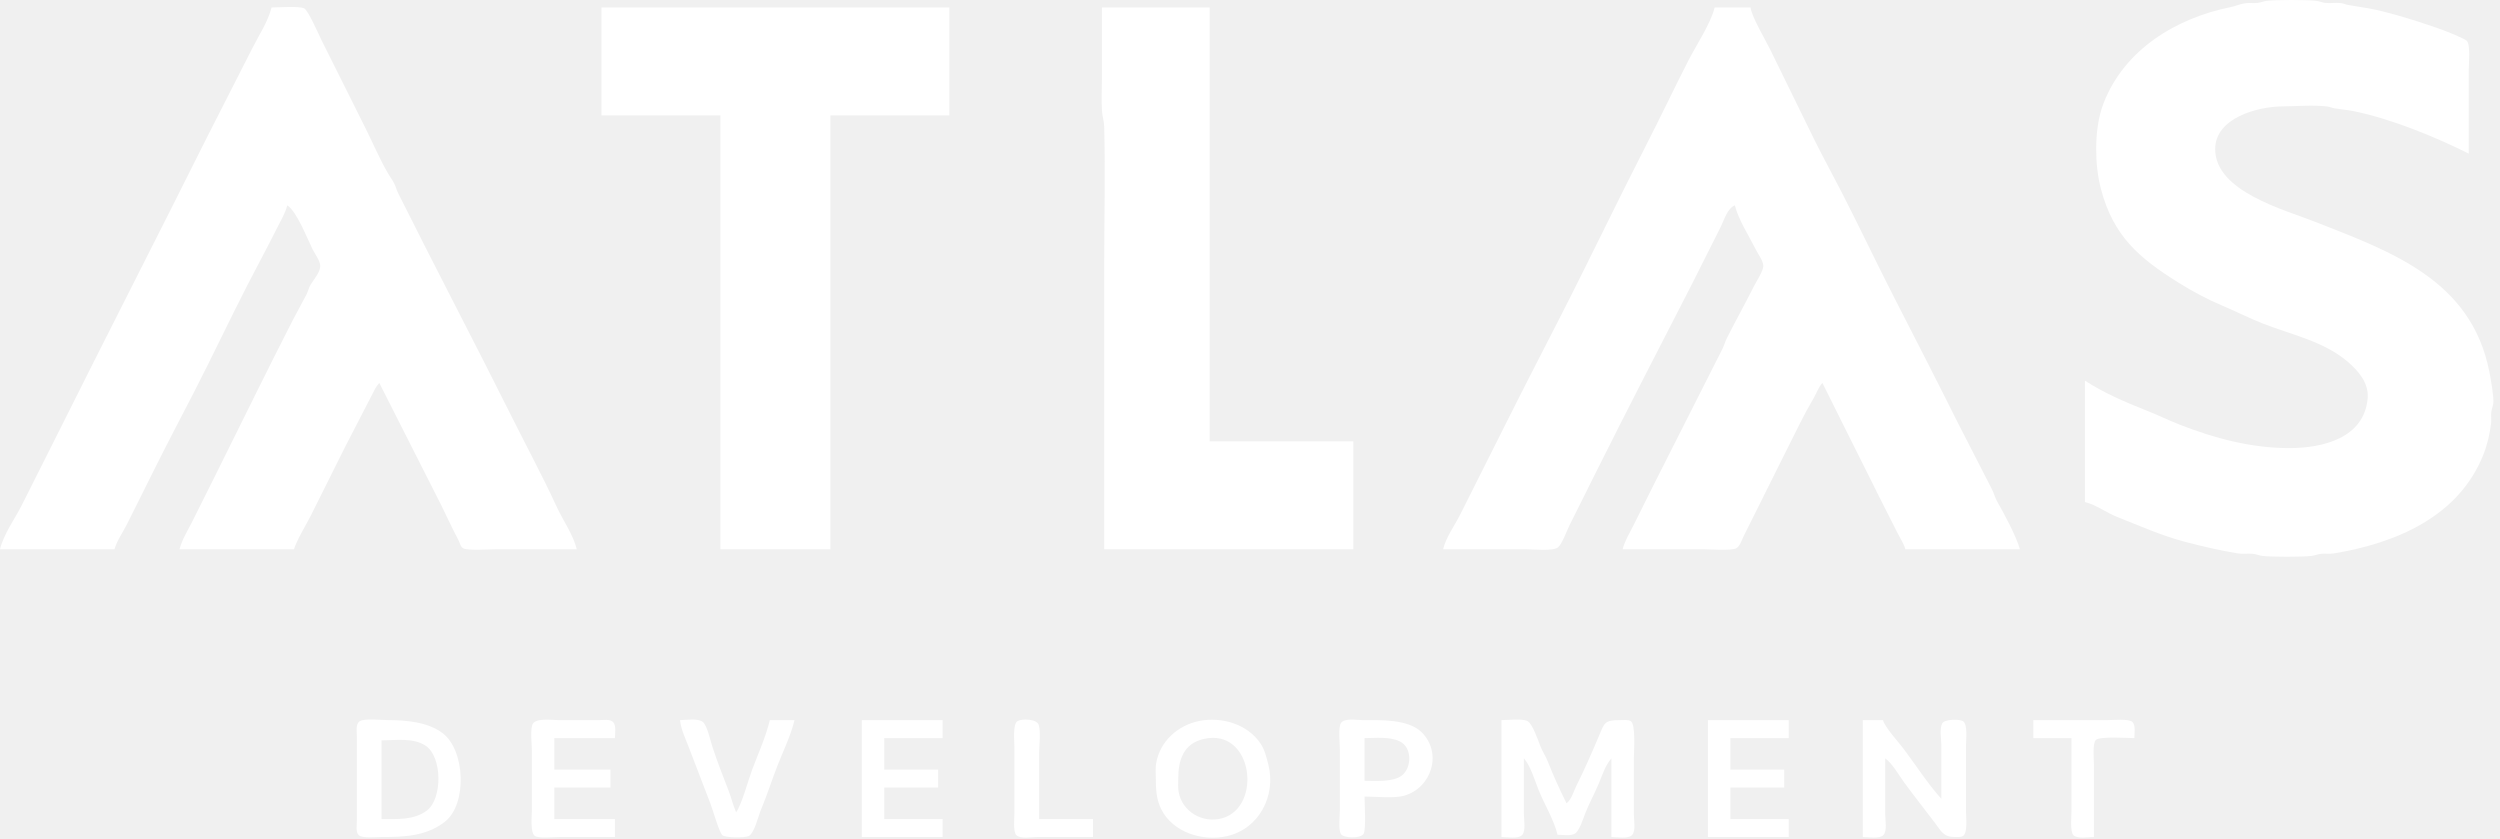
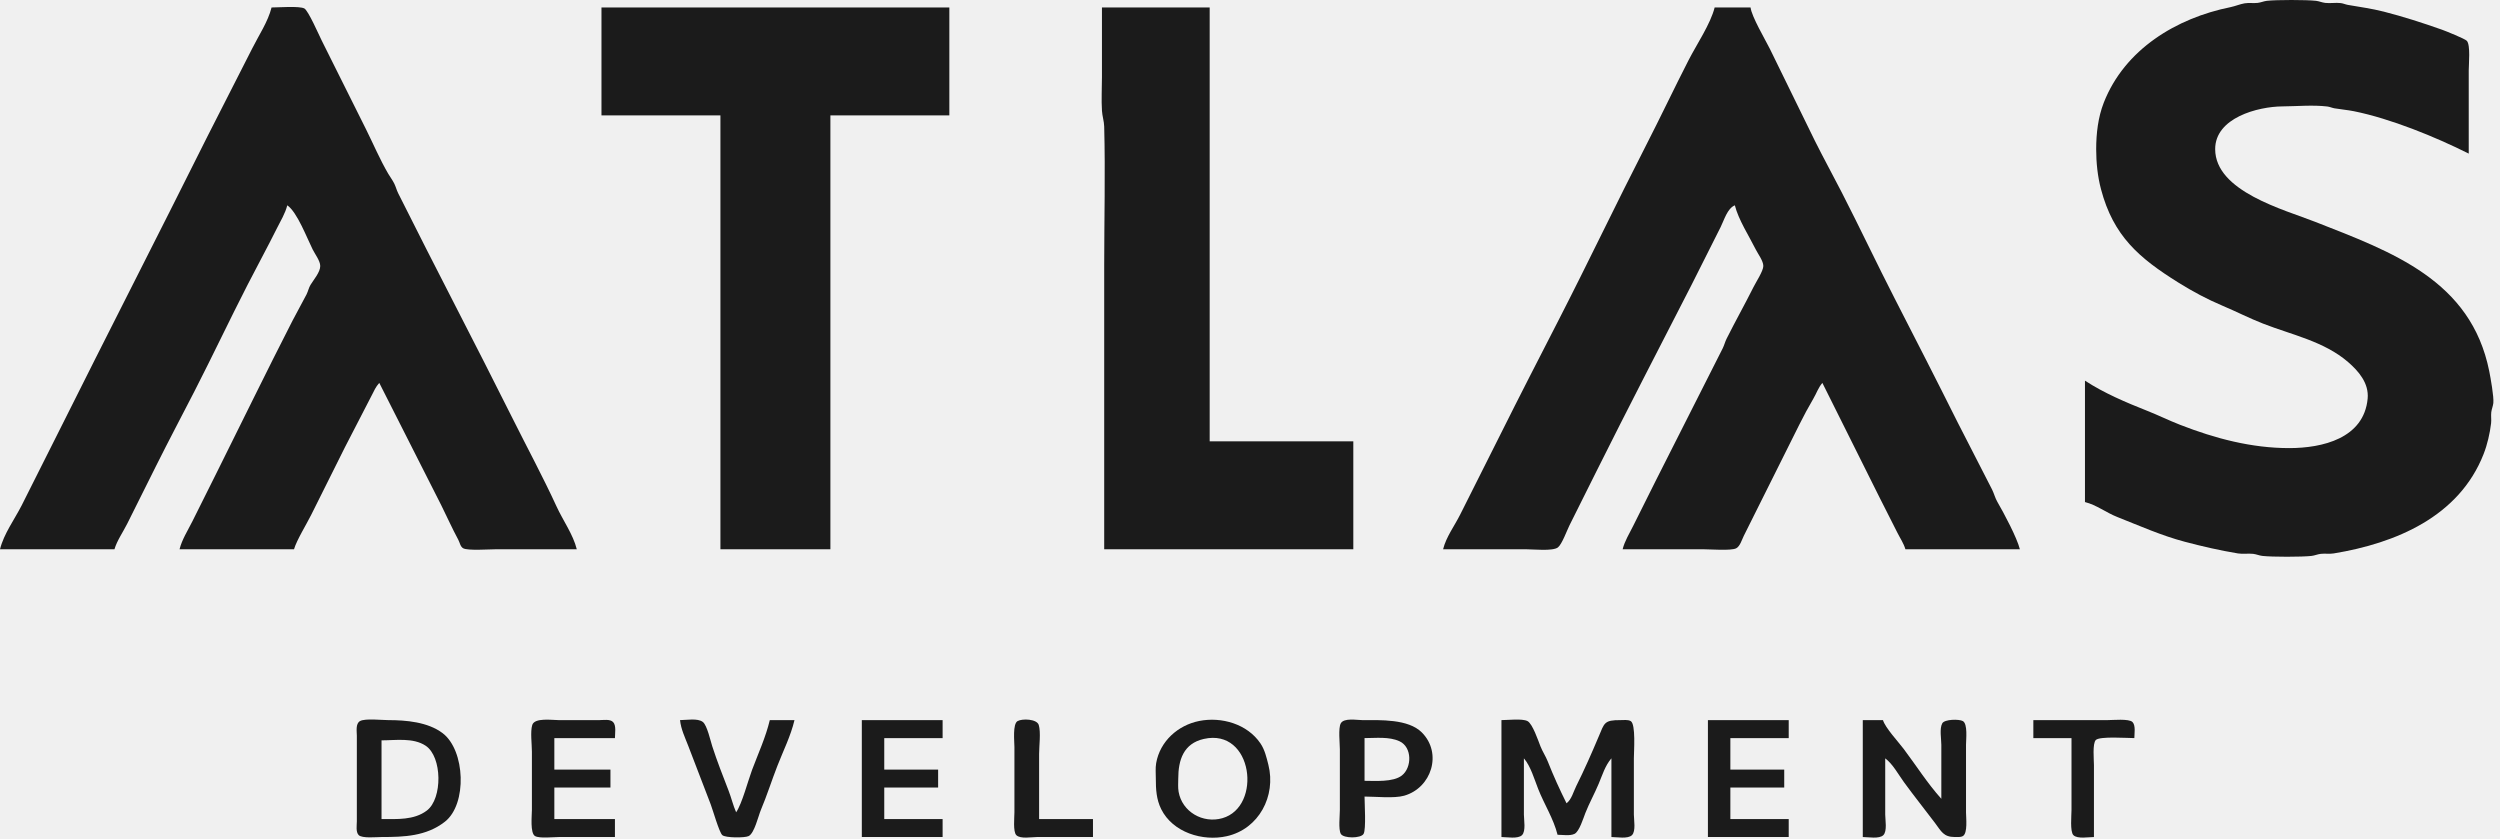
<svg xmlns="http://www.w3.org/2000/svg" width="340" height="114" viewBox="0 0 340 114" fill="none">
  <g clip-path="url(#clip0_2015_336)">
-     <path d="M36.932 1.017C36.453 2.947 35.174 4.842 34.286 6.621L28.203 18.567C21.467 32.065 14.584 45.484 7.835 59.007L2.93 68.769C1.953 70.671 0.522 72.603 0 74.7H15.566C15.905 73.529 16.742 72.349 17.297 71.236L21.265 63.287C22.965 59.881 24.736 56.549 26.454 53.198C28.914 48.401 31.215 43.521 33.676 38.724C34.982 36.177 36.352 33.667 37.644 31.081C38.156 30.056 38.791 29.032 39.069 27.922C40.409 28.827 41.749 32.377 42.527 33.936C42.832 34.545 43.553 35.486 43.553 36.177C43.553 37.024 42.649 38.048 42.234 38.736C41.984 39.146 41.904 39.608 41.694 40.03L39.78 43.616C36.282 50.44 32.931 57.343 29.506 64.204L26.149 70.93C25.541 72.144 24.745 73.386 24.418 74.7H39.985C40.342 73.471 41.691 71.288 42.326 70.013L46.904 60.841L50.545 53.788C50.872 53.146 51.089 52.623 51.583 52.076L60.008 68.708C60.792 70.279 61.494 71.866 62.33 73.413C62.535 73.786 62.599 74.352 63.005 74.572C63.63 74.911 66.588 74.7 67.455 74.7H78.443C77.939 72.673 76.566 70.787 75.696 68.891C73.831 64.834 71.695 60.878 69.692 56.867C64.58 46.624 59.254 36.501 54.147 26.271C53.94 25.852 53.83 25.388 53.619 24.966C53.384 24.492 53.073 24.091 52.807 23.639C51.663 21.691 50.762 19.551 49.752 17.527L43.748 5.503C43.385 4.772 41.914 1.409 41.383 1.146C40.681 0.794 37.857 1.017 36.932 1.017Z" fill="white" />
-     <path d="M233.192 1.017C232.637 3.246 230.723 6.083 229.652 8.172C227.689 12.003 225.833 15.931 223.852 19.79C219.86 27.574 216.047 35.584 212.031 43.414C209.388 48.566 206.705 53.776 204.095 59.007L198.579 69.992C197.813 71.524 196.681 73.01 196.26 74.7H207.553C208.502 74.7 211.182 74.988 211.878 74.447C212.428 74.019 213.111 72.126 213.453 71.438L217.116 64.1C221.334 55.65 225.696 47.23 230.018 38.807L234.007 30.879C234.495 29.9 234.914 28.35 235.939 27.922C236.431 29.891 237.868 32.093 238.787 33.936C239.092 34.545 239.812 35.486 239.812 36.177C239.812 36.844 238.805 38.379 238.482 39.03C237.294 41.405 236 43.698 234.819 46.062C234.608 46.484 234.498 46.948 234.291 47.367L225.156 65.427L222.103 71.542C221.591 72.566 220.956 73.591 220.678 74.7H231.666C232.591 74.7 235.414 74.924 236.116 74.572C236.644 74.309 236.91 73.364 237.16 72.866L239.297 68.586L244.69 57.784C245.3 56.561 245.932 55.384 246.619 54.213C247.043 53.494 247.291 52.709 247.843 52.076L255.574 67.567L258.038 72.438C258.413 73.19 258.901 73.89 259.136 74.7H274.703C274.306 73.111 272.518 69.763 271.654 68.277C271.333 67.733 271.196 67.124 270.918 66.568L266.257 57.478C263.449 51.852 260.568 46.23 257.711 40.662C255.251 35.865 252.949 30.986 250.489 26.189C249.287 23.841 248.017 21.542 246.827 19.157L240.701 6.643C240.066 5.374 238.216 2.243 238.076 1.017H233.192Z" fill="white" />
-     <path d="M335.748 20.89V9.578C335.748 8.75 336.005 6.123 335.492 5.555C335.242 5.276 332.623 4.222 332.119 4.041C329.509 3.118 326.869 2.268 324.195 1.583C322.563 1.167 320.963 0.953 319.312 0.666C318.976 0.605 318.68 0.461 318.338 0.418C317.639 0.336 316.925 0.476 316.226 0.394C315.796 0.342 315.411 0.164 314.981 0.112C313.705 -0.037 309.566 -0.037 308.29 0.112C307.86 0.164 307.475 0.342 307.045 0.394C306.456 0.461 305.861 0.354 305.271 0.452C304.624 0.562 303.993 0.84 303.349 0.972C295.996 2.457 288.954 6.701 286.11 13.972C285.337 15.944 285.081 18.181 285.081 20.279C285.081 22.104 285.27 23.975 285.737 25.736C287.422 32.111 290.917 35.095 296.261 38.431C298.212 39.647 300.15 40.687 302.271 41.583C304.124 42.362 305.906 43.283 307.781 44.013C311.715 45.551 316.079 46.423 319.346 49.245C320.78 50.486 322.19 52.119 322.001 54.204C321.503 59.618 315.848 60.942 311.33 60.942C306.209 60.942 301.255 59.634 296.487 57.772C294.967 57.182 293.502 56.454 291.988 55.858C289.122 54.724 286.146 53.461 283.555 51.77V68.28C285.114 68.668 286.448 69.72 287.941 70.307C290.941 71.493 293.966 72.841 297.098 73.67C299.494 74.306 301.923 74.865 304.356 75.266C305.043 75.379 305.745 75.245 306.434 75.324C306.865 75.376 307.249 75.553 307.68 75.605C308.956 75.755 313.095 75.755 314.37 75.605C314.801 75.553 315.185 75.376 315.616 75.324C316.205 75.257 316.8 75.361 317.389 75.266C325.813 73.878 334.433 70.282 337.772 61.746C338.276 60.465 338.627 58.924 338.788 57.567C338.846 57.068 338.755 56.561 338.813 56.062C338.865 55.631 339.045 55.246 339.094 54.815C339.185 53.987 338.721 51.4 338.541 50.501C336.066 38.1 325.297 34.263 314.88 30.176C310.65 28.512 301.264 26.039 301.264 20.279C301.264 16.017 307.072 14.494 310.415 14.47C312.399 14.455 314.538 14.25 316.507 14.482C316.849 14.525 317.145 14.669 317.481 14.73C318.366 14.883 319.254 14.95 320.136 15.127C325.133 16.139 331.17 18.597 335.748 20.89Z" fill="white" />
-     <path d="M81.801 1.017V15.693H97.978V74.7H112.934V15.693H129.111V1.017H81.801Z" fill="white" />
-     <path d="M149.865 1.017V10.495C149.865 12.012 149.771 13.565 149.868 15.078C149.914 15.815 150.152 16.476 150.171 17.221C150.335 23.529 150.171 29.867 150.171 36.177V74.7H184.051V60.025H164.516V1.017H149.865Z" fill="white" />
-     <path d="M204.197 97.936V113.835C204.905 113.835 206.447 114.128 206.993 113.578C207.542 113.031 207.25 111.487 207.25 110.777V103.134C208.156 104.17 208.684 106.008 209.194 107.301C210.012 109.377 211.288 111.358 211.828 113.529C212.505 113.529 213.519 113.713 214.142 113.401C214.792 113.077 215.341 111.248 215.604 110.585C216.138 109.224 216.855 107.943 217.42 106.595C217.914 105.424 218.305 104.103 219.153 103.134V113.835C219.862 113.835 221.403 114.128 221.949 113.578C222.499 113.031 222.206 111.487 222.206 110.777V103.134C222.206 102.235 222.493 98.468 221.772 98.065C221.385 97.848 220.799 97.939 220.374 97.936C218.164 97.924 218.204 98.316 217.42 100.175C216.47 102.431 215.463 104.715 214.37 106.904C213.974 107.699 213.745 108.708 213.049 109.249C212.118 107.384 211.257 105.485 210.494 103.553C210.216 102.844 209.777 102.202 209.499 101.492C209.206 100.752 208.425 98.41 207.732 98.065C206.999 97.698 205.064 97.936 204.197 97.936Z" fill="white" />
-     <path d="M92.484 97.936C92.612 99.169 93.15 100.269 93.592 101.413L96.644 109.362C96.932 110.099 97.804 113.19 98.235 113.578C98.656 113.96 101.305 113.963 101.818 113.706C102.603 113.315 103.131 110.976 103.473 110.166C104.303 108.2 104.947 106.152 105.722 104.164C106.522 102.104 107.538 100.098 108.051 97.936H104.693C104.144 100.245 103.119 102.48 102.285 104.696C101.724 106.194 100.927 109.279 100.115 110.472C99.691 109.518 99.465 108.497 99.086 107.527C98.314 105.534 97.527 103.531 96.867 101.495C96.626 100.752 96.168 98.646 95.589 98.19C94.88 97.637 93.336 97.936 92.484 97.936Z" fill="white" />
-     <path d="M163.103 98.05C160.207 98.624 157.756 100.807 157.237 103.791C157.121 104.47 157.191 105.201 157.191 105.886C157.191 107.332 157.264 108.717 157.923 110.044C159.498 113.214 163.561 114.462 166.845 113.722C171.213 112.74 173.569 108.249 172.498 104.005C172.245 103.009 172.013 101.978 171.424 101.107C169.638 98.459 166.116 97.451 163.103 98.05ZM163.714 100.496C170.422 98.97 171.695 109.726 166.235 111.276C163.592 112.025 160.768 110.42 160.289 107.674C160.188 107.093 160.243 106.473 160.243 105.886C160.243 103.367 160.951 101.122 163.714 100.496Z" fill-rule="evenodd" clip-rule="evenodd" fill="white" />
-     <path d="M48.964 98.065C48.332 98.419 48.531 99.477 48.531 100.077V106.191V111.695C48.531 112.233 48.363 113.156 48.787 113.578C49.251 114.043 51.217 113.835 51.888 113.835C54.965 113.835 57.968 113.731 60.499 111.759C63.569 109.371 63.273 102.033 60.194 99.707C58.185 98.187 55.218 97.936 52.804 97.936C51.943 97.936 49.654 97.677 48.964 98.065ZM51.888 100.688C53.805 100.688 56.186 100.294 57.88 101.413C60.16 102.917 60.197 108.607 58.057 110.23C56.296 111.569 53.967 111.389 51.888 111.389V100.688Z" fill-rule="evenodd" clip-rule="evenodd" fill="white" />
-     <path d="M253.338 97.937V113.835C254.046 113.835 255.588 114.128 256.134 113.578C256.683 113.031 256.39 111.487 256.39 110.777V103.134C257.428 103.914 258.179 105.332 258.945 106.384C260.312 108.264 261.771 110.077 263.169 111.936C264.002 113.04 264.302 113.835 265.852 113.835C266.191 113.835 266.637 113.881 266.945 113.707C267.635 113.321 267.378 111.199 267.378 110.472V101.3C267.378 100.572 267.635 98.45 266.945 98.065C266.438 97.781 264.463 97.805 264.149 98.371C263.749 99.086 264.021 100.502 264.021 101.3V108.637C262.128 106.537 260.596 104.1 258.896 101.847C258.167 100.878 256.387 98.97 256.085 97.937H253.338Z" fill="white" />
-     <path d="M276.535 97.937V100.382H281.724V110.166C281.724 110.872 281.504 113.101 281.98 113.578C282.527 114.128 284.068 113.835 284.776 113.835V104.051C284.776 103.345 284.556 101.116 285.033 100.639C285.564 100.107 289.364 100.382 290.27 100.382C290.27 99.786 290.481 98.661 290.014 98.193C289.538 97.716 287.313 97.937 286.608 97.937H276.535Z" fill="white" />
-     <path d="M185.578 108.332C187.071 108.332 189.592 108.604 190.959 108.218C194.689 107.16 196.194 102.446 193.368 99.612C191.515 97.759 187.709 97.936 185.273 97.936C184.54 97.936 182.779 97.6 182.349 98.371C181.982 99.025 182.221 101.104 182.221 101.911V110.166C182.221 110.921 182.004 112.783 182.349 113.401C182.706 114.043 185.093 114.043 185.45 113.401C185.807 112.765 185.578 109.261 185.578 108.332ZM185.578 100.382C187.101 100.382 188.911 100.153 190.337 100.813C192.061 101.611 192.04 104.378 190.654 105.467C189.467 106.396 186.994 106.191 185.578 106.191V100.382Z" fill-rule="evenodd" clip-rule="evenodd" fill="white" />
-     <path d="M83.631 100.382C83.631 99.786 83.842 98.661 83.375 98.193C82.954 97.768 82.032 97.937 81.495 97.937H76.001C75.103 97.937 72.704 97.57 72.387 98.597C72.106 99.505 72.338 101.226 72.338 102.217V110.166C72.338 110.924 72.073 113.315 72.771 113.707C73.388 114.052 75.247 113.835 76.001 113.835H83.631V111.389H75.39V107.109H83.021V104.663H75.39V100.382H83.631Z" fill="white" />
-     <path d="M117.207 97.937V113.835H128.195V111.389H120.259V107.109H127.585V104.663H120.259V100.382H128.195V97.937H117.207Z" fill="white" />
-     <path d="M232.277 97.937V113.835H243.265V111.389H235.33V107.109H242.655V104.663H235.33V100.382H243.265V97.937H232.277Z" fill="white" />
-     <path d="M141.319 111.389V102.523C141.319 101.452 141.572 99.575 141.27 98.597C141.014 97.768 139.033 97.707 138.395 98.065C137.696 98.456 137.962 100.847 137.962 101.605V110.472C137.962 111.144 137.754 113.113 138.218 113.578C138.764 114.128 140.306 113.835 141.014 113.835H148.645V111.389H141.319Z" fill="white" />
+     <path d="M36.932 1.017C36.453 2.947 35.174 4.842 34.286 6.621L28.203 18.567C21.467 32.065 14.584 45.484 7.835 59.007L2.93 68.769C1.953 70.671 0.522 72.603 0 74.7H15.566C15.905 73.529 16.742 72.349 17.297 71.236L21.265 63.287C22.965 59.881 24.736 56.549 26.454 53.198C28.914 48.401 31.215 43.521 33.676 38.724C34.982 36.177 36.352 33.667 37.644 31.081C38.156 30.056 38.791 29.032 39.069 27.922C40.409 28.827 41.749 32.377 42.527 33.936C42.832 34.545 43.553 35.486 43.553 36.177C43.553 37.024 42.649 38.048 42.234 38.736C41.984 39.146 41.904 39.608 41.694 40.03L39.78 43.616C36.282 50.44 32.931 57.343 29.506 64.204L26.149 70.93C25.541 72.144 24.745 73.386 24.418 74.7H39.985C40.342 73.471 41.691 71.288 42.326 70.013L46.904 60.841L50.545 53.788C50.872 53.146 51.089 52.623 51.583 52.076L60.008 68.708C60.792 70.279 61.494 71.866 62.33 73.413C62.535 73.786 62.599 74.352 63.005 74.572C63.63 74.911 66.588 74.7 67.455 74.7H78.443C77.939 72.673 76.566 70.787 75.696 68.891C73.831 64.834 71.695 60.878 69.692 56.867C64.58 46.624 59.254 36.501 54.147 26.271C53.94 25.852 53.83 25.388 53.619 24.966C53.384 24.492 53.073 24.091 52.807 23.639C51.663 21.691 50.762 19.551 49.752 17.527L43.748 5.503C43.385 4.772 41.914 1.409 41.383 1.146C40.681 0.794 37.857 1.017 36.932 1.017Z" fill="#1B1B1B" />
+     <path d="M233.192 1.017C232.637 3.246 230.723 6.083 229.652 8.172C227.689 12.003 225.833 15.931 223.852 19.79C219.86 27.574 216.047 35.584 212.031 43.414C209.388 48.566 206.705 53.776 204.095 59.007L198.579 69.992C197.813 71.524 196.681 73.01 196.26 74.7H207.553C208.502 74.7 211.182 74.988 211.878 74.447C212.428 74.019 213.111 72.126 213.453 71.438L217.116 64.1C221.334 55.65 225.696 47.23 230.018 38.807L234.007 30.879C234.495 29.9 234.914 28.35 235.939 27.922C236.431 29.891 237.868 32.093 238.787 33.936C239.092 34.545 239.812 35.486 239.812 36.177C239.812 36.844 238.805 38.379 238.482 39.03C237.294 41.405 236 43.698 234.819 46.062C234.608 46.484 234.498 46.948 234.291 47.367L225.156 65.427L222.103 71.542C221.591 72.566 220.956 73.591 220.678 74.7H231.666C232.591 74.7 235.414 74.924 236.116 74.572C236.644 74.309 236.91 73.364 237.16 72.866L239.297 68.586L244.69 57.784C245.3 56.561 245.932 55.384 246.619 54.213C247.043 53.494 247.291 52.709 247.843 52.076L255.574 67.567L258.038 72.438C258.413 73.19 258.901 73.89 259.136 74.7H274.703C274.306 73.111 272.518 69.763 271.654 68.277C271.333 67.733 271.196 67.124 270.918 66.568L266.257 57.478C263.449 51.852 260.568 46.23 257.711 40.662C255.251 35.865 252.949 30.986 250.489 26.189C249.287 23.841 248.017 21.542 246.827 19.157L240.701 6.643C240.066 5.374 238.216 2.243 238.076 1.017H233.192Z" fill="#1B1B1B" />
+     <path d="M335.748 20.89V9.578C335.748 8.75 336.005 6.123 335.492 5.555C335.242 5.276 332.623 4.222 332.119 4.041C329.509 3.118 326.869 2.268 324.195 1.583C322.563 1.167 320.963 0.953 319.312 0.666C318.976 0.605 318.68 0.461 318.338 0.418C317.639 0.336 316.925 0.476 316.226 0.394C315.796 0.342 315.411 0.164 314.981 0.112C313.705 -0.037 309.566 -0.037 308.29 0.112C307.86 0.164 307.475 0.342 307.045 0.394C306.456 0.461 305.861 0.354 305.271 0.452C304.624 0.562 303.993 0.84 303.349 0.972C295.996 2.457 288.954 6.701 286.11 13.972C285.337 15.944 285.081 18.181 285.081 20.279C285.081 22.104 285.27 23.975 285.737 25.736C287.422 32.111 290.917 35.095 296.261 38.431C298.212 39.647 300.15 40.687 302.271 41.583C304.124 42.362 305.906 43.283 307.781 44.013C311.715 45.551 316.079 46.423 319.346 49.245C320.78 50.486 322.19 52.119 322.001 54.204C321.503 59.618 315.848 60.942 311.33 60.942C306.209 60.942 301.255 59.634 296.487 57.772C294.967 57.182 293.502 56.454 291.988 55.858C289.122 54.724 286.146 53.461 283.555 51.77V68.28C285.114 68.668 286.448 69.72 287.941 70.307C290.941 71.493 293.966 72.841 297.098 73.67C299.494 74.306 301.923 74.865 304.356 75.266C305.043 75.379 305.745 75.245 306.434 75.324C306.865 75.376 307.249 75.553 307.68 75.605C308.956 75.755 313.095 75.755 314.37 75.605C314.801 75.553 315.185 75.376 315.616 75.324C316.205 75.257 316.8 75.361 317.389 75.266C325.813 73.878 334.433 70.282 337.772 61.746C338.276 60.465 338.627 58.924 338.788 57.567C338.846 57.068 338.755 56.561 338.813 56.062C338.865 55.631 339.045 55.246 339.094 54.815C339.185 53.987 338.721 51.4 338.541 50.501C336.066 38.1 325.297 34.263 314.88 30.176C310.65 28.512 301.264 26.039 301.264 20.279C301.264 16.017 307.072 14.494 310.415 14.47C312.399 14.455 314.538 14.25 316.507 14.482C316.849 14.525 317.145 14.669 317.481 14.73C318.366 14.883 319.254 14.95 320.136 15.127C325.133 16.139 331.17 18.597 335.748 20.89Z" fill="#1B1B1B" />
+     <path d="M81.801 1.017V15.693H97.978V74.7H112.934V15.693H129.111V1.017H81.801Z" fill="#1B1B1B" />
+     <path d="M149.865 1.017V10.495C149.865 12.012 149.771 13.565 149.868 15.078C149.914 15.815 150.152 16.476 150.171 17.221C150.335 23.529 150.171 29.867 150.171 36.177V74.7H184.051V60.025H164.516V1.017H149.865Z" fill="#1B1B1B" />
+     <path d="M204.197 97.936V113.835C204.905 113.835 206.447 114.128 206.993 113.578C207.542 113.031 207.25 111.487 207.25 110.777V103.134C208.156 104.17 208.684 106.008 209.194 107.301C210.012 109.377 211.288 111.358 211.828 113.529C212.505 113.529 213.519 113.713 214.142 113.401C214.792 113.077 215.341 111.248 215.604 110.585C216.138 109.224 216.855 107.943 217.42 106.595C217.914 105.424 218.305 104.103 219.153 103.134V113.835C219.862 113.835 221.403 114.128 221.949 113.578C222.499 113.031 222.206 111.487 222.206 110.777V103.134C222.206 102.235 222.493 98.468 221.772 98.065C221.385 97.848 220.799 97.939 220.374 97.936C218.164 97.924 218.204 98.316 217.42 100.175C216.47 102.431 215.463 104.715 214.37 106.904C213.974 107.699 213.745 108.708 213.049 109.249C212.118 107.384 211.257 105.485 210.494 103.553C210.216 102.844 209.777 102.202 209.499 101.492C209.206 100.752 208.425 98.41 207.732 98.065C206.999 97.698 205.064 97.936 204.197 97.936Z" fill="#1B1B1B" />
+     <path d="M92.484 97.936C92.612 99.169 93.15 100.269 93.592 101.413L96.644 109.362C96.932 110.099 97.804 113.19 98.235 113.578C98.656 113.96 101.305 113.963 101.818 113.706C102.603 113.315 103.131 110.976 103.473 110.166C104.303 108.2 104.947 106.152 105.722 104.164C106.522 102.104 107.538 100.098 108.051 97.936H104.693C104.144 100.245 103.119 102.48 102.285 104.696C101.724 106.194 100.927 109.279 100.115 110.472C99.691 109.518 99.465 108.497 99.086 107.527C98.314 105.534 97.527 103.531 96.867 101.495C96.626 100.752 96.168 98.646 95.589 98.19C94.88 97.637 93.336 97.936 92.484 97.936Z" fill="#1B1B1B" />
+     <path d="M163.103 98.05C160.207 98.624 157.756 100.807 157.237 103.791C157.121 104.47 157.191 105.201 157.191 105.886C157.191 107.332 157.264 108.717 157.923 110.044C159.498 113.214 163.561 114.462 166.845 113.722C171.213 112.74 173.569 108.249 172.498 104.005C172.245 103.009 172.013 101.978 171.424 101.107C169.638 98.459 166.116 97.451 163.103 98.05ZM163.714 100.496C170.422 98.97 171.695 109.726 166.235 111.276C163.592 112.025 160.768 110.42 160.289 107.674C160.188 107.093 160.243 106.473 160.243 105.886C160.243 103.367 160.951 101.122 163.714 100.496Z" fill-rule="evenodd" clip-rule="evenodd" fill="#1B1B1B" />
+     <path d="M48.964 98.065C48.332 98.419 48.531 99.477 48.531 100.077V106.191V111.695C48.531 112.233 48.363 113.156 48.787 113.578C49.251 114.043 51.217 113.835 51.888 113.835C54.965 113.835 57.968 113.731 60.499 111.759C63.569 109.371 63.273 102.033 60.194 99.707C58.185 98.187 55.218 97.936 52.804 97.936C51.943 97.936 49.654 97.677 48.964 98.065ZM51.888 100.688C53.805 100.688 56.186 100.294 57.88 101.413C60.16 102.917 60.197 108.607 58.057 110.23C56.296 111.569 53.967 111.389 51.888 111.389V100.688Z" fill-rule="evenodd" clip-rule="evenodd" fill="#1B1B1B" />
+     <path d="M253.338 97.937V113.835C254.046 113.835 255.588 114.128 256.134 113.578C256.683 113.031 256.39 111.487 256.39 110.777V103.134C257.428 103.914 258.179 105.332 258.945 106.384C260.312 108.264 261.771 110.077 263.169 111.936C264.002 113.04 264.302 113.835 265.852 113.835C266.191 113.835 266.637 113.881 266.945 113.707C267.635 113.321 267.378 111.199 267.378 110.472V101.3C267.378 100.572 267.635 98.45 266.945 98.065C266.438 97.781 264.463 97.805 264.149 98.371C263.749 99.086 264.021 100.502 264.021 101.3V108.637C262.128 106.537 260.596 104.1 258.896 101.847C258.167 100.878 256.387 98.97 256.085 97.937H253.338Z" fill="#1B1B1B" />
+     <path d="M276.535 97.937V100.382H281.724V110.166C281.724 110.872 281.504 113.101 281.98 113.578C282.527 114.128 284.068 113.835 284.776 113.835V104.051C284.776 103.345 284.556 101.116 285.033 100.639C285.564 100.107 289.364 100.382 290.27 100.382C290.27 99.786 290.481 98.661 290.014 98.193C289.538 97.716 287.313 97.937 286.608 97.937H276.535Z" fill="#1B1B1B" />
+     <path d="M185.578 108.332C187.071 108.332 189.592 108.604 190.959 108.218C194.689 107.16 196.194 102.446 193.368 99.612C191.515 97.759 187.709 97.936 185.273 97.936C184.54 97.936 182.779 97.6 182.349 98.371C181.982 99.025 182.221 101.104 182.221 101.911V110.166C182.221 110.921 182.004 112.783 182.349 113.401C182.706 114.043 185.093 114.043 185.45 113.401C185.807 112.765 185.578 109.261 185.578 108.332ZM185.578 100.382C187.101 100.382 188.911 100.153 190.337 100.813C192.061 101.611 192.04 104.378 190.654 105.467C189.467 106.396 186.994 106.191 185.578 106.191V100.382Z" fill-rule="evenodd" clip-rule="evenodd" fill="#1B1B1B" />
+     <path d="M83.631 100.382C83.631 99.786 83.842 98.661 83.375 98.193C82.954 97.768 82.032 97.937 81.495 97.937H76.001C75.103 97.937 72.704 97.57 72.387 98.597C72.106 99.505 72.338 101.226 72.338 102.217V110.166C72.338 110.924 72.073 113.315 72.771 113.707C73.388 114.052 75.247 113.835 76.001 113.835H83.631V111.389H75.39V107.109H83.021V104.663H75.39V100.382H83.631Z" fill="#1B1B1B" />
+     <path d="M117.207 97.937V113.835H128.195V111.389H120.259V107.109H127.585V104.663H120.259V100.382H128.195V97.937H117.207Z" fill="#1B1B1B" />
+     <path d="M232.277 97.937V113.835H243.265V111.389H235.33V107.109H242.655V104.663H235.33V100.382H243.265V97.937H232.277Z" fill="#1B1B1B" />
+     <path d="M141.319 111.389V102.523C141.319 101.452 141.572 99.575 141.27 98.597C141.014 97.768 139.033 97.707 138.395 98.065C137.696 98.456 137.962 100.847 137.962 101.605V110.472C137.962 111.144 137.754 113.113 138.218 113.578C138.764 114.128 140.306 113.835 141.014 113.835H148.645V111.389H141.319Z" fill="#1B1B1B" />
  </g>
  <defs>
    <clipPath id="clip0_2015_336">
      <rect width="339.106" height="113.929" fill="white" />
    </clipPath>
  </defs>
</svg>
